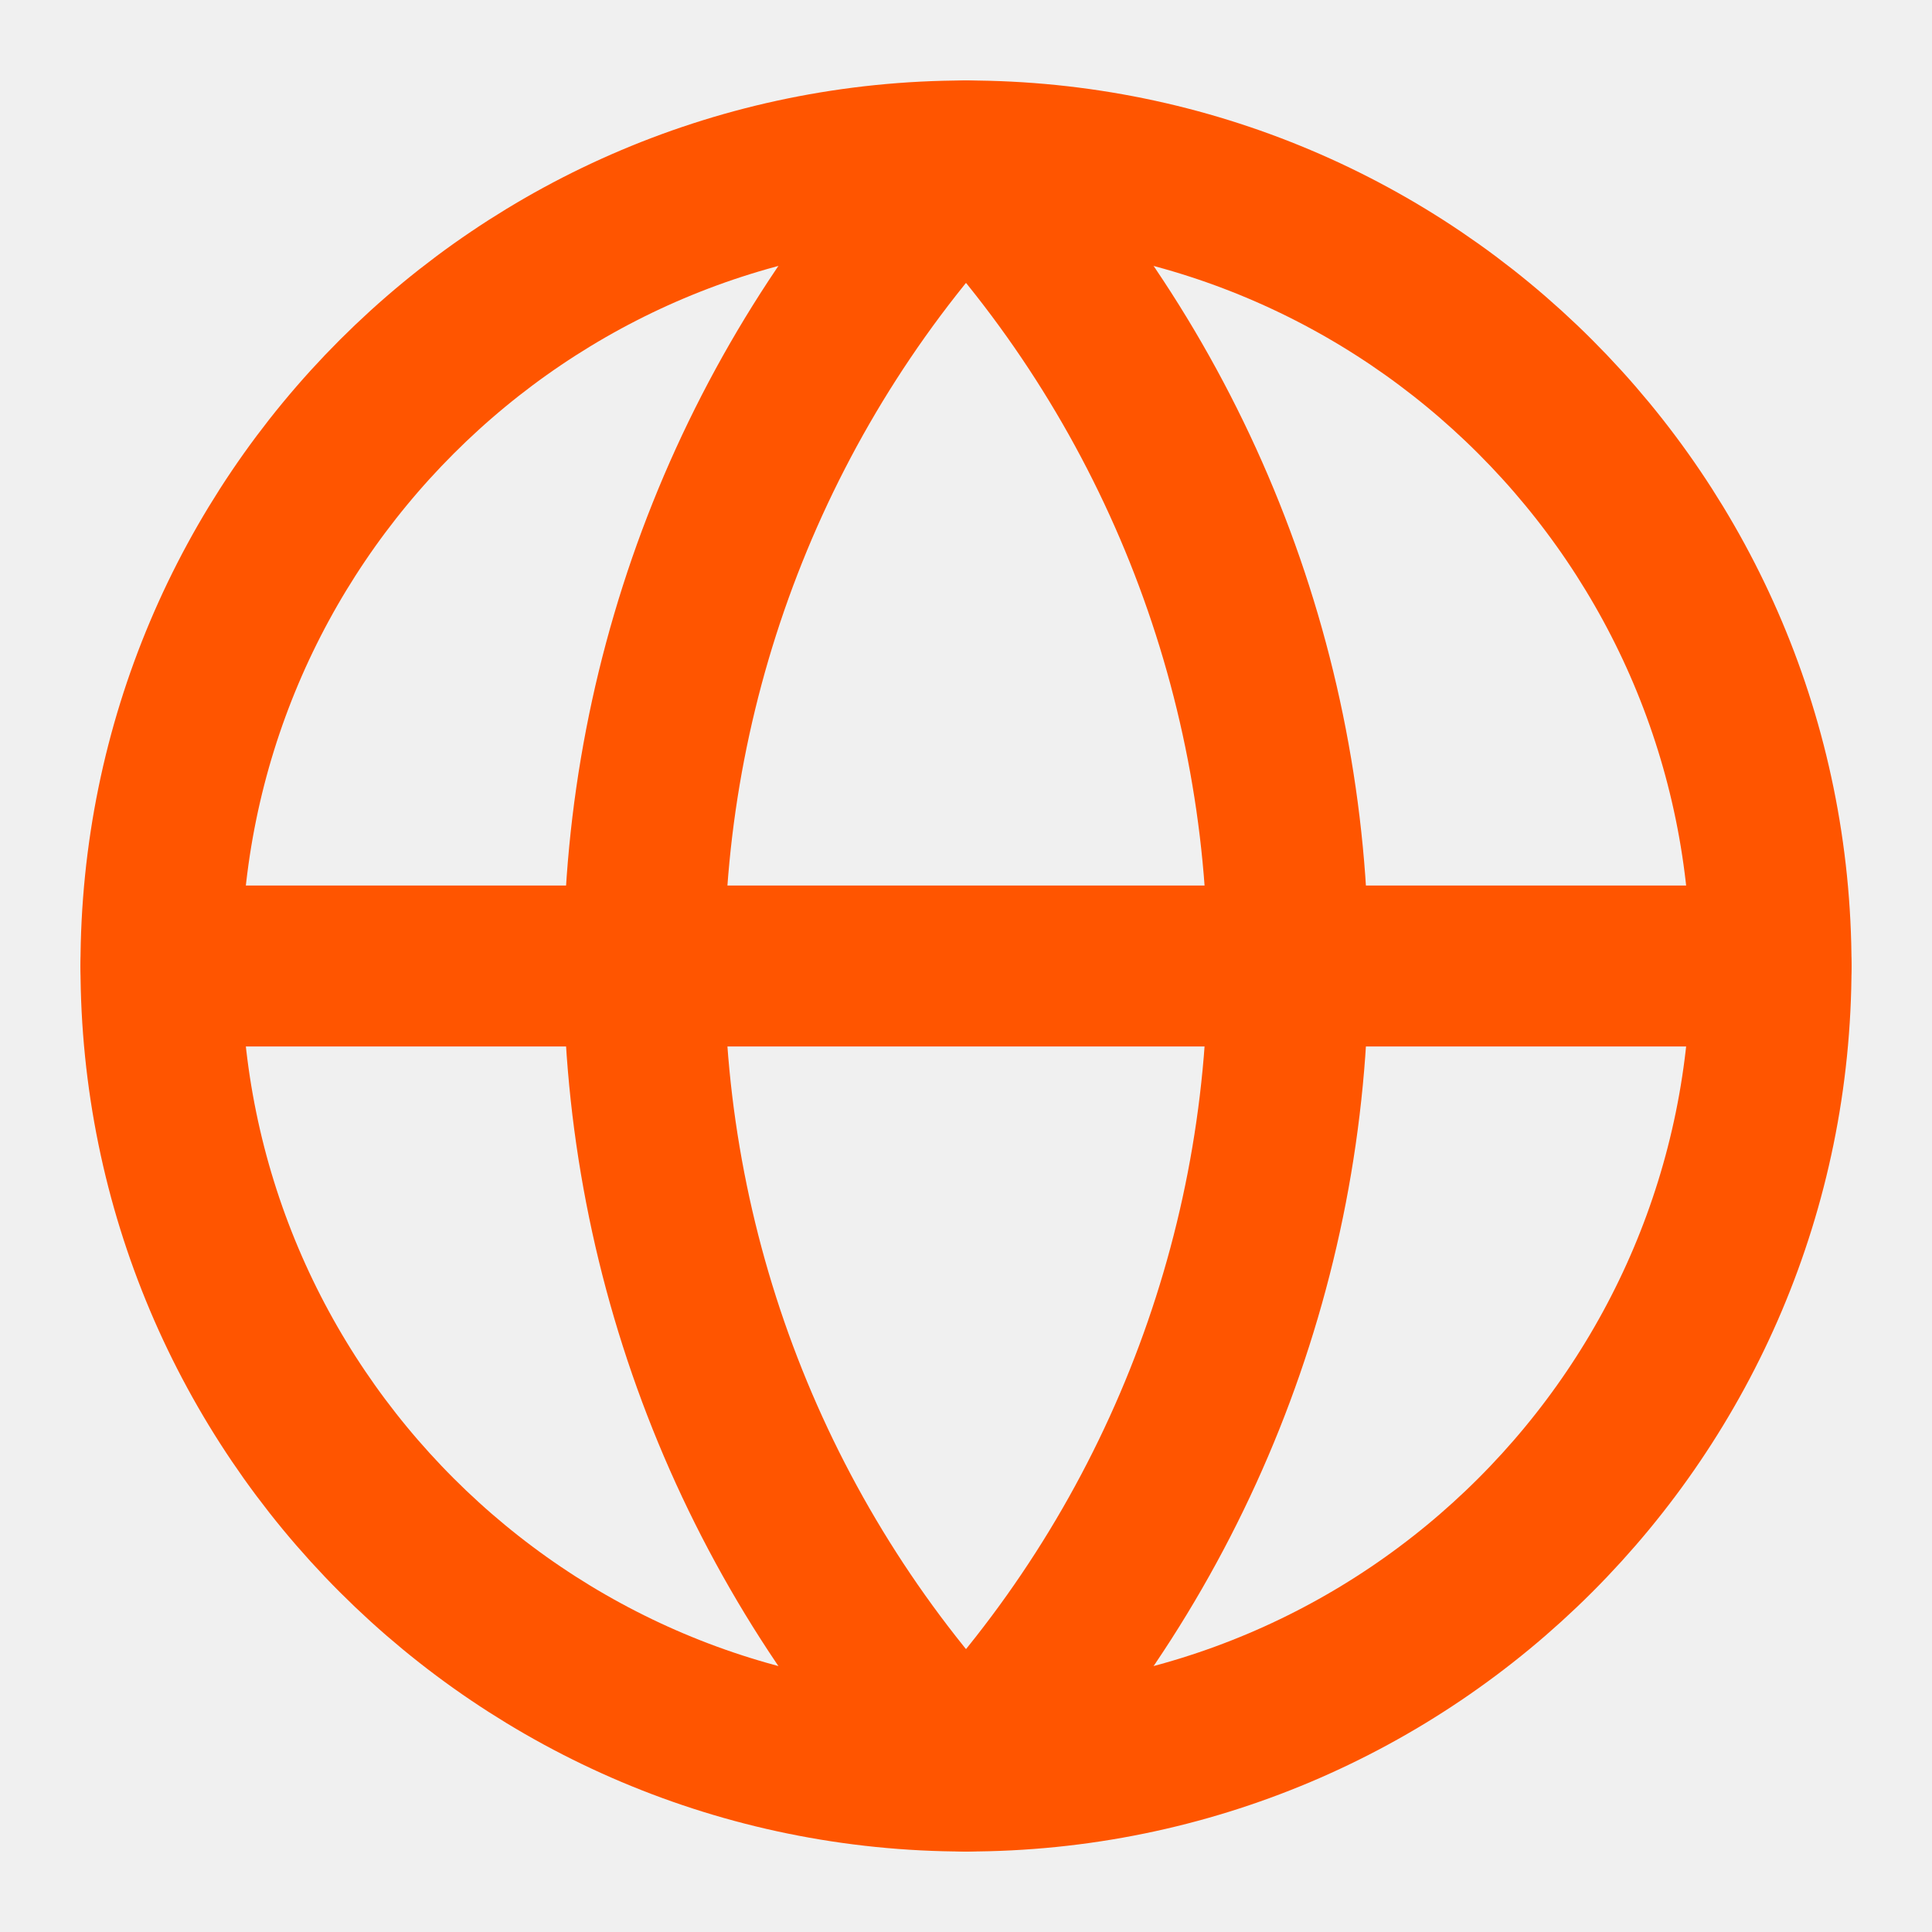
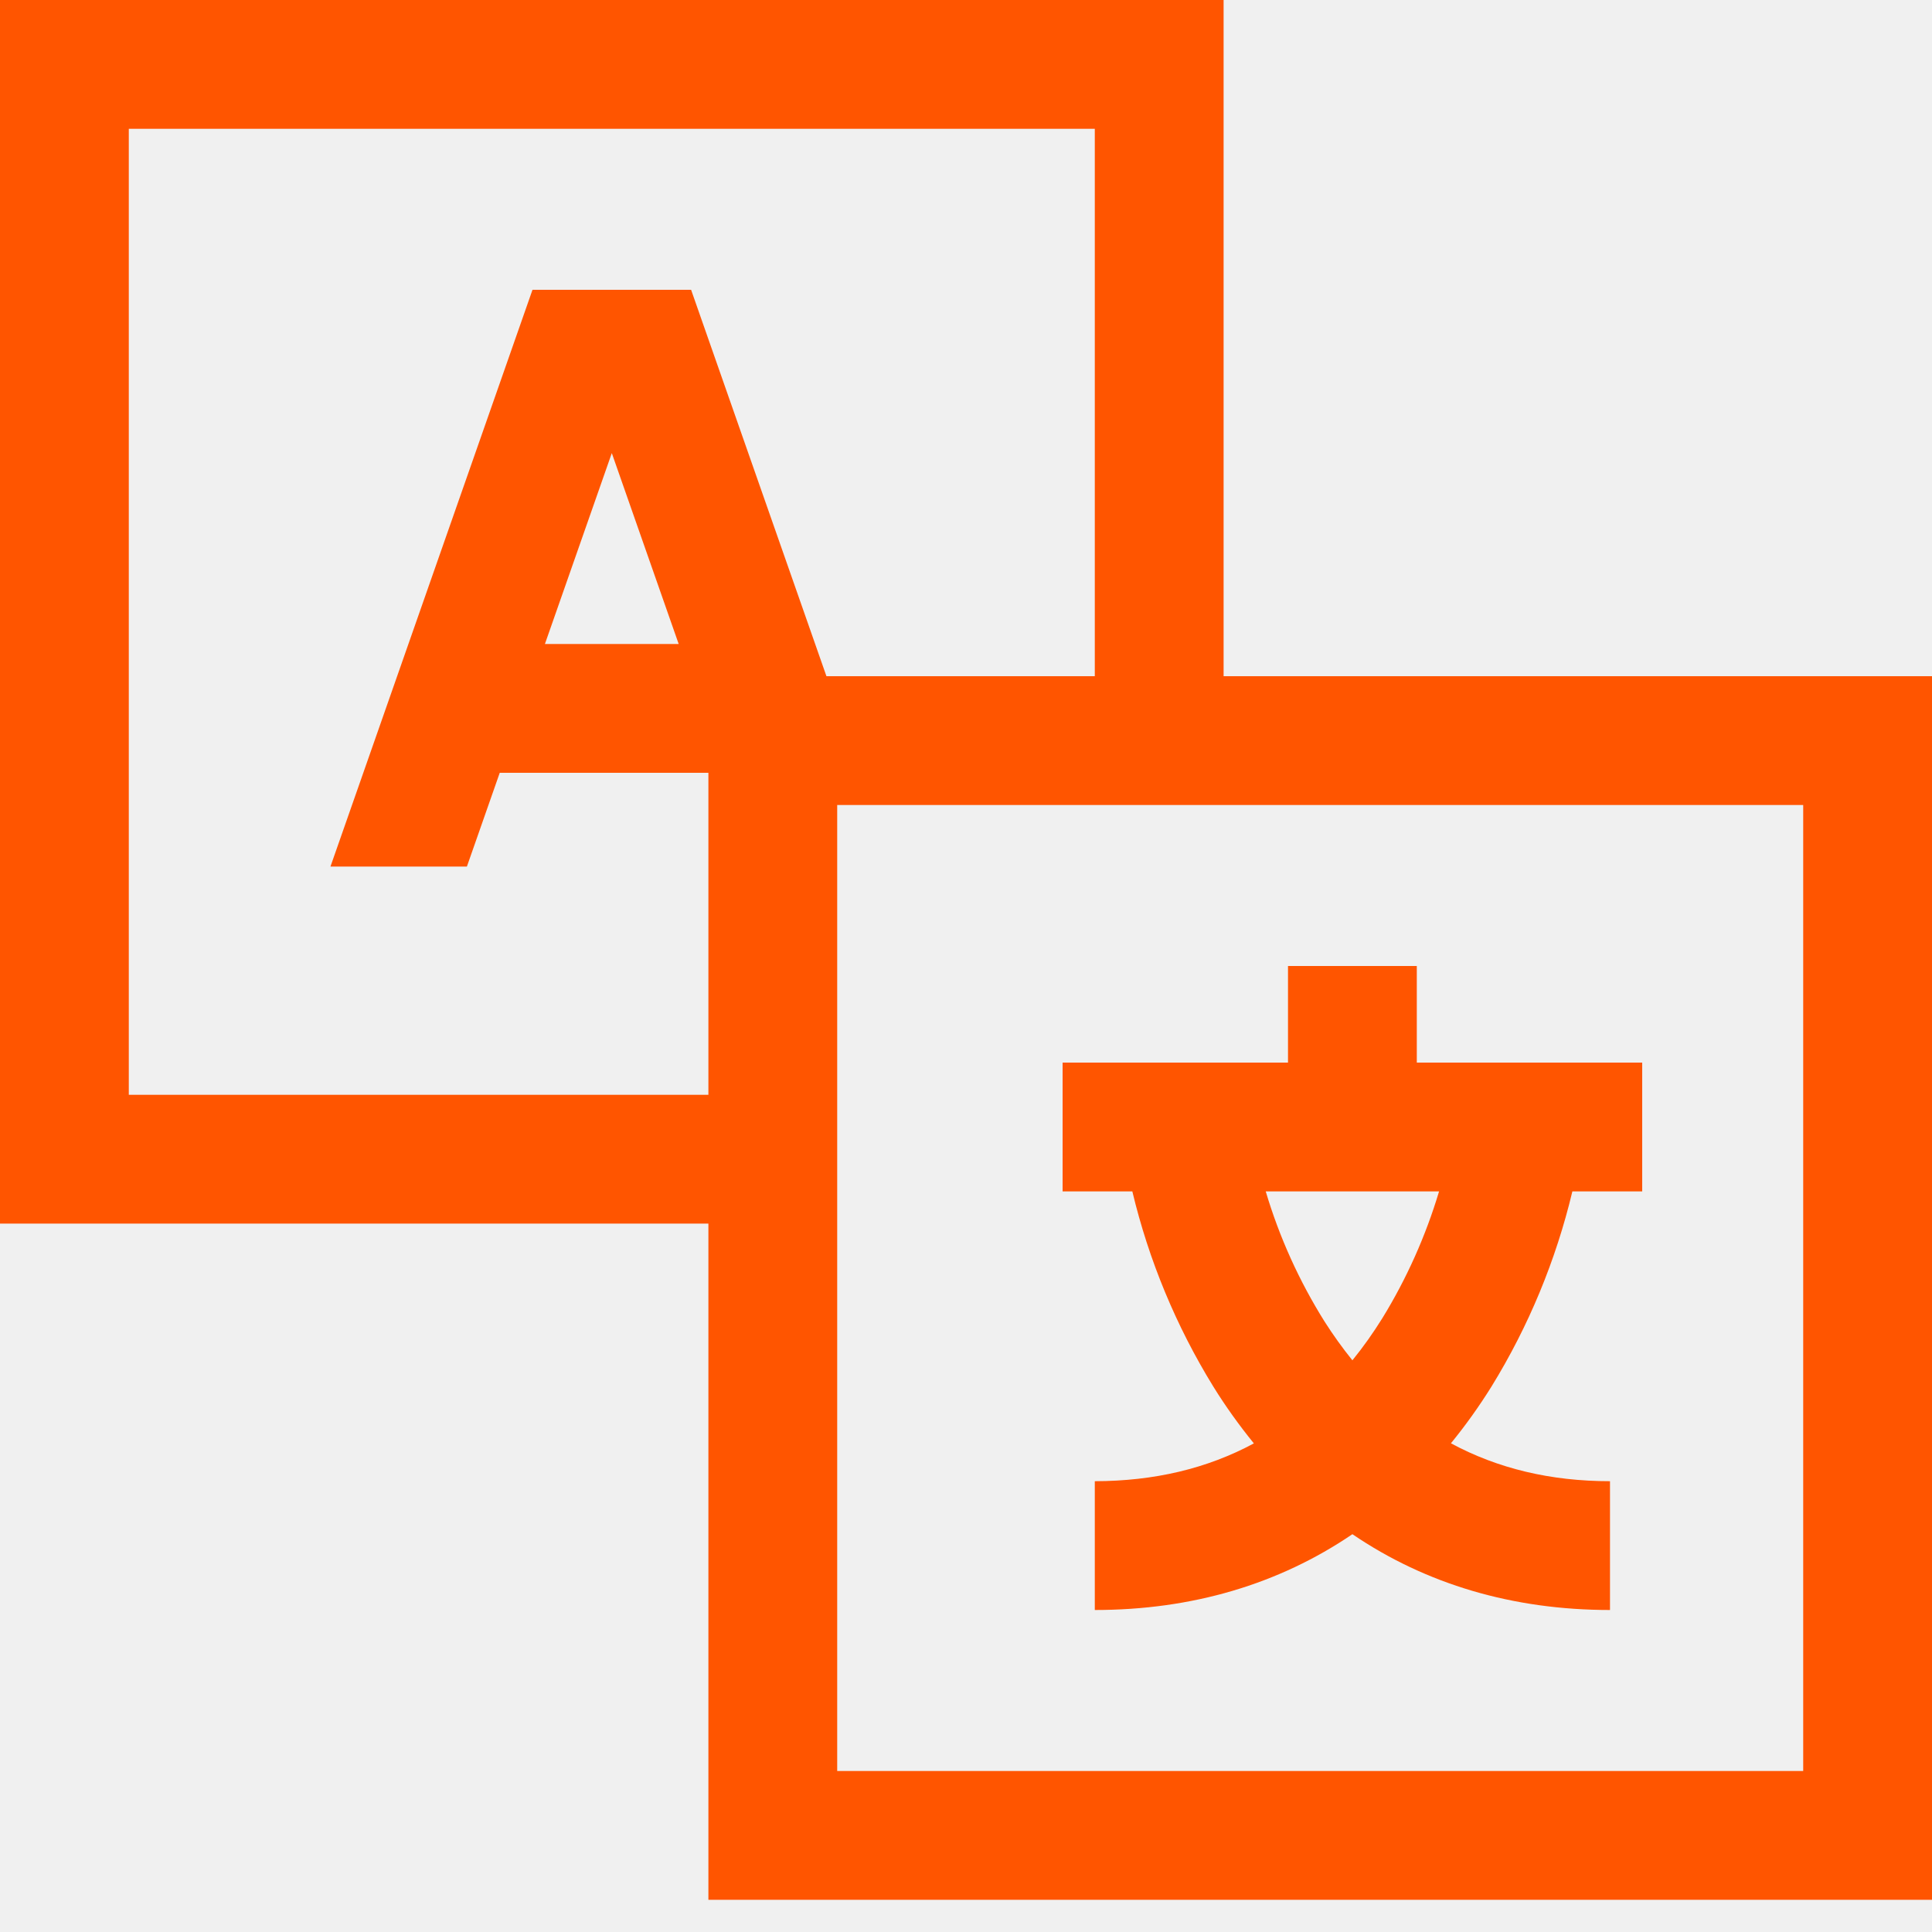
- <svg xmlns="http://www.w3.org/2000/svg" width="16" height="16" viewBox="0 0 16 16" fill="none">
-   <g clip-path="url(#clip0_340_4745)">
-     <path d="M8 14.667C11.682 14.667 14.667 11.682 14.667 8C14.667 4.318 11.682 1.333 8 1.333C4.318 1.333 1.333 4.318 1.333 8C1.333 11.682 4.318 14.667 8 14.667Z" stroke="#FF5500" stroke-width="1.333" stroke-linecap="round" stroke-linejoin="round" />
-     <path d="M8 1.333C6.288 3.131 5.333 5.518 5.333 8C5.333 10.482 6.288 12.869 8 14.667C9.712 12.869 10.667 10.482 10.667 8C10.667 5.518 9.712 3.131 8 1.333Z" stroke="#FF5500" stroke-width="1.333" stroke-linecap="round" stroke-linejoin="round" />
-     <path d="M1.333 8H14.667" stroke="#FF5500" stroke-width="1.333" stroke-linecap="round" stroke-linejoin="round" />
-   </g>
-   <defs>
-     <clipPath id="clip0_340_4745">
-       <rect width="16" height="16" fill="white" />
-     </clipPath>
-   </defs>
+ <svg xmlns="http://www.w3.org/2000/svg" width="21" height="21" viewBox="0 0 21 21" fill="none">
+   <path d="M13.3 0H0V13.3H7.7V20.65H21V7.35H13.3V0ZM5.788 3.15L3.592 9.419H5.075L5.432 8.4H7.7V11.9H1.4V1.4H11.9V7.35H8.983L7.512 3.15H5.788ZM7.377 7H5.923L6.65 4.925L7.377 7ZM19.6 8.75V19.25H9.1V8.75H19.6Z" fill="#FF5500" />
+   <path d="M13.188 15.071C13.321 15.286 13.469 15.492 13.629 15.689C13.121 15.963 12.545 16.099 11.9 16.1V17.5C12.956 17.5 13.9 17.22 14.7 16.676C15.5 17.22 16.444 17.5 17.5 17.5V16.1C16.856 16.1 16.28 15.963 15.771 15.688C15.931 15.492 16.078 15.286 16.212 15.071C16.616 14.415 16.912 13.699 17.091 12.95H17.85V11.55H15.4V10.5H14V11.55H11.55V12.95H12.308C12.487 13.699 12.784 14.415 13.188 15.071ZM15.642 12.95C15.497 13.434 15.29 13.898 15.025 14.329C14.926 14.488 14.818 14.641 14.7 14.786C14.591 14.651 14.49 14.51 14.397 14.364C14.121 13.923 13.906 13.448 13.758 12.95H15.642Z" fill="#FF5500" />
</svg>
